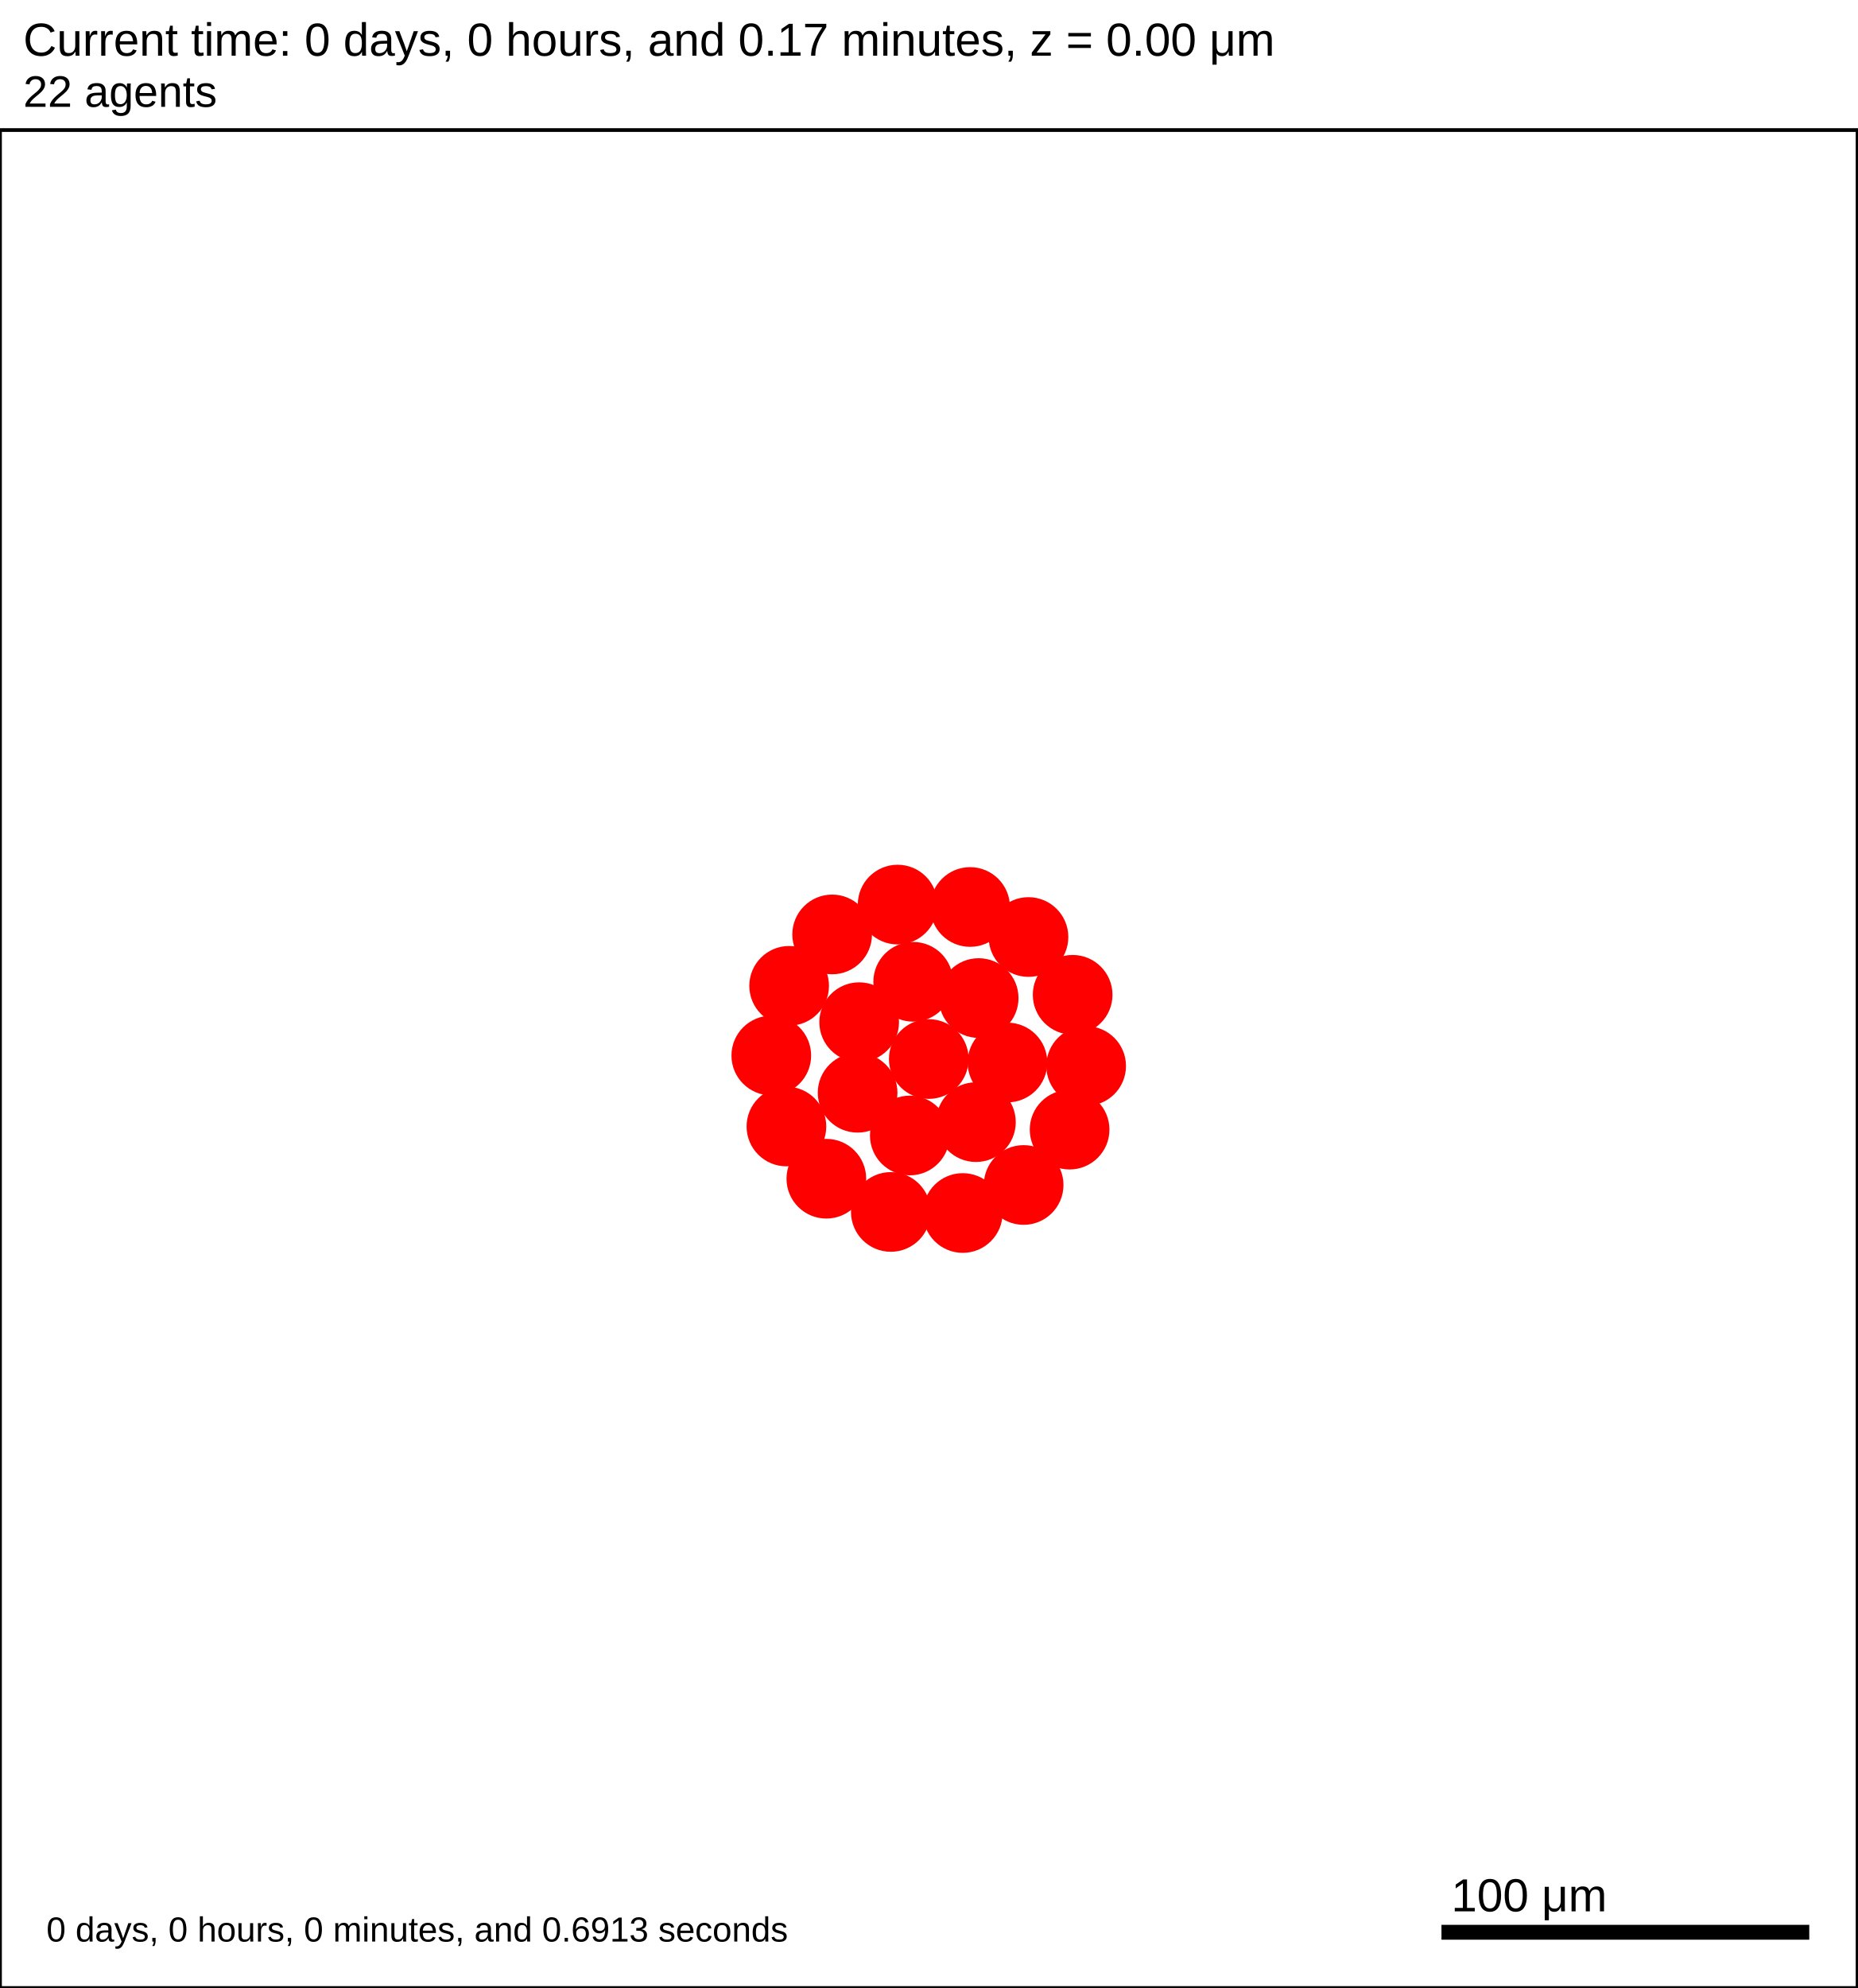
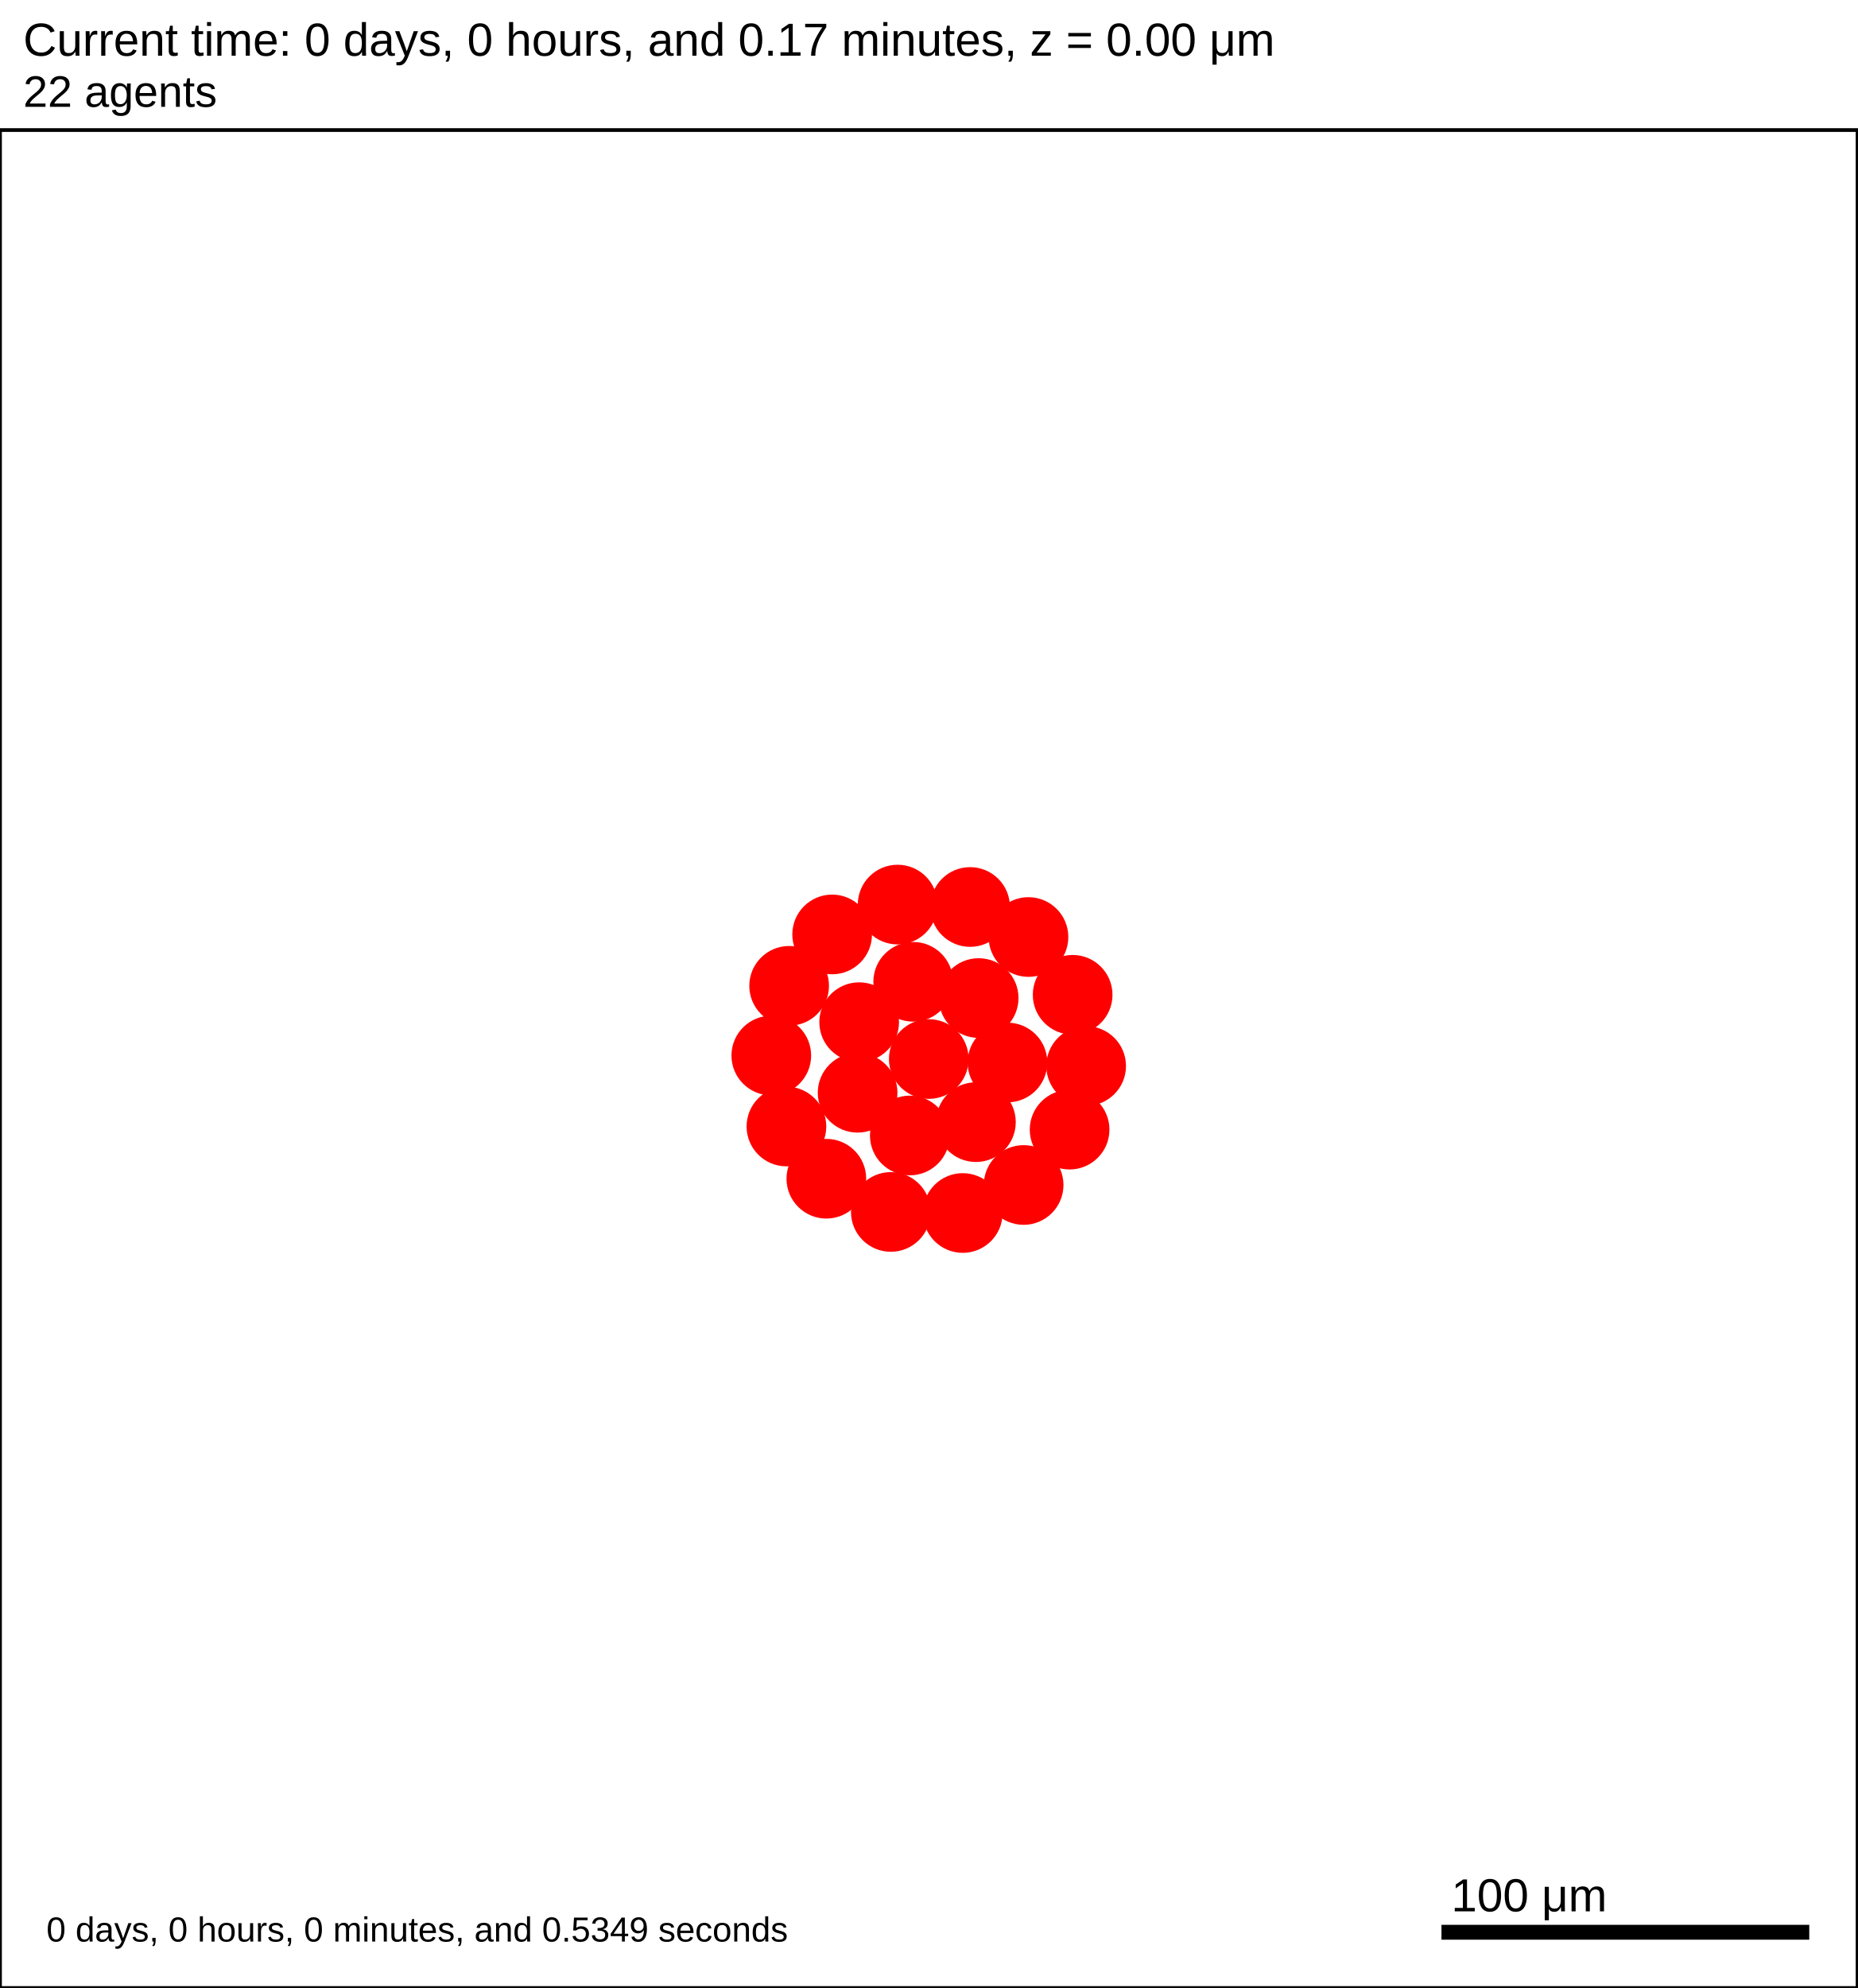
<svg xmlns="http://www.w3.org/2000/svg" version="1.1" width="500" height="535" id="svg2">
  <rect x="0" y="0" width="500" height="535" stroke-width="1" stroke="white" fill="white" />
  <text x="6.25" y="15" font-family="Arial" font-size="12.5" fill="black">
   Current time: 0 days, 0 hours, and 0.17 minutes, z = 0.00 μm
  </text>
  <text x="6.25" y="28.75" font-family="Arial" font-size="11.875" fill="black">
   22 agents
  </text>
  <g id="tissue" transform="translate(0,535) scale(1,-1)">
    <g id="ECM">
  </g>
    <g id="cells">
      <g id="cell0">
        <circle cx="250" cy="250" r="10.473" stroke-width="0.5" stroke="red" fill="red" />
        <circle cx="250" cy="250" r="6.289" stroke-width="0.5" stroke="red" fill="red" />
      </g>
      <g id="cell1">
        <circle cx="230.842" cy="240.923" r="10.473" stroke-width="0.5" stroke="red" fill="red" />
        <circle cx="230.842" cy="240.923" r="6.289" stroke-width="0.5" stroke="red" fill="red" />
      </g>
      <g id="cell2">
        <circle cx="263.426" cy="266.406" r="10.473" stroke-width="0.5" stroke="red" fill="red" />
        <circle cx="263.426" cy="266.406" r="6.289" stroke-width="0.5" stroke="red" fill="red" />
      </g>
      <g id="cell3">
        <circle cx="244.892" cy="229.425" r="10.473" stroke-width="0.5" stroke="red" fill="red" />
        <circle cx="244.892" cy="229.425" r="6.289" stroke-width="0.5" stroke="red" fill="red" />
      </g>
      <g id="cell4">
        <circle cx="245.806" cy="270.781" r="10.473" stroke-width="0.5" stroke="red" fill="red" />
        <circle cx="245.806" cy="270.781" r="6.289" stroke-width="0.5" stroke="red" fill="red" />
      </g>
      <g id="cell5">
        <circle cx="262.688" cy="233.016" r="10.473" stroke-width="0.5" stroke="red" fill="red" />
        <circle cx="262.688" cy="233.016" r="6.289" stroke-width="0.5" stroke="red" fill="red" />
      </g>
      <g id="cell6">
        <circle cx="231.262" cy="259.916" r="10.473" stroke-width="0.5" stroke="red" fill="red" />
        <circle cx="231.262" cy="259.916" r="6.289" stroke-width="0.5" stroke="red" fill="red" />
      </g>
      <g id="cell7">
        <circle cx="271.179" cy="249.063" r="10.473" stroke-width="0.5" stroke="red" fill="red" />
        <circle cx="271.179" cy="249.063" r="6.289" stroke-width="0.5" stroke="red" fill="red" />
      </g>
      <g id="cell8">
-         <circle cx="259.149" cy="208.562" r="10.473" stroke-width="0.5" stroke="red" fill="red" />
-         <circle cx="259.149" cy="208.562" r="6.289" stroke-width="0.5" stroke="red" fill="red" />
+         <circle cx="259.148" cy="208.561" r="10.473" stroke-width="0.5" stroke="red" fill="red" />
+         <circle cx="259.148" cy="208.561" r="6.289" stroke-width="0.5" stroke="red" fill="red" />
      </g>
      <g id="cell9">
        <circle cx="211.683" cy="231.845" r="10.473" stroke-width="0.5" stroke="red" fill="red" />
        <circle cx="211.683" cy="231.845" r="6.289" stroke-width="0.5" stroke="red" fill="red" />
      </g>
      <g id="cell10">
-         <circle cx="223.99" cy="283.531" r="10.473" stroke-width="0.5" stroke="red" fill="red" />
-         <circle cx="223.99" cy="283.531" r="6.289" stroke-width="0.5" stroke="red" fill="red" />
+         <circle cx="223.989" cy="283.53" r="10.473" stroke-width="0.5" stroke="red" fill="red" />
+         <circle cx="223.989" cy="283.53" r="6.289" stroke-width="0.5" stroke="red" fill="red" />
      </g>
      <g id="cell11">
        <circle cx="276.837" cy="282.833" r="10.473" stroke-width="0.5" stroke="red" fill="red" />
        <circle cx="276.837" cy="282.833" r="6.289" stroke-width="0.5" stroke="red" fill="red" />
      </g>
      <g id="cell12">
        <circle cx="287.906" cy="231.002" r="10.473" stroke-width="0.5" stroke="red" fill="red" />
        <circle cx="287.906" cy="231.002" r="6.289" stroke-width="0.5" stroke="red" fill="red" />
      </g>
      <g id="cell13">
        <circle cx="239.783" cy="208.849" r="10.473" stroke-width="0.5" stroke="red" fill="red" />
        <circle cx="239.783" cy="208.849" r="6.289" stroke-width="0.5" stroke="red" fill="red" />
      </g>
      <g id="cell14">
        <circle cx="207.61" cy="250.938" r="10.473" stroke-width="0.5" stroke="red" fill="red" />
        <circle cx="207.61" cy="250.938" r="6.289" stroke-width="0.5" stroke="red" fill="red" />
      </g>
      <g id="cell15">
        <circle cx="241.613" cy="291.562" r="10.473" stroke-width="0.5" stroke="red" fill="red" />
        <circle cx="241.613" cy="291.562" r="6.289" stroke-width="0.5" stroke="red" fill="red" />
      </g>
      <g id="cell16">
        <circle cx="288.725" cy="267.282" r="10.473" stroke-width="0.5" stroke="red" fill="red" />
        <circle cx="288.725" cy="267.282" r="6.289" stroke-width="0.5" stroke="red" fill="red" />
      </g>
      <g id="cell17">
-         <circle cx="275.532" cy="216.104" r="10.473" stroke-width="0.5" stroke="red" fill="red" />
-         <circle cx="275.532" cy="216.104" r="6.289" stroke-width="0.5" stroke="red" fill="red" />
+         <circle cx="275.531" cy="216.104" r="10.473" stroke-width="0.5" stroke="red" fill="red" />
+         <circle cx="275.531" cy="216.104" r="6.289" stroke-width="0.5" stroke="red" fill="red" />
      </g>
      <g id="cell18">
        <circle cx="222.428" cy="217.789" r="10.473" stroke-width="0.5" stroke="red" fill="red" />
        <circle cx="222.428" cy="217.789" r="6.289" stroke-width="0.5" stroke="red" fill="red" />
      </g>
      <g id="cell19">
-         <circle cx="212.414" cy="269.7" r="10.473" stroke-width="0.5" stroke="red" fill="red" />
-         <circle cx="212.414" cy="269.7" r="6.289" stroke-width="0.5" stroke="red" fill="red" />
+         <circle cx="212.413" cy="269.699" r="10.473" stroke-width="0.5" stroke="red" fill="red" />
+         <circle cx="212.413" cy="269.699" r="6.289" stroke-width="0.5" stroke="red" fill="red" />
      </g>
      <g id="cell20">
        <circle cx="261.124" cy="290.915" r="10.473" stroke-width="0.5" stroke="red" fill="red" />
        <circle cx="261.124" cy="290.915" r="6.289" stroke-width="0.5" stroke="red" fill="red" />
      </g>
      <g id="cell21">
        <circle cx="292.359" cy="248.125" r="10.473" stroke-width="0.5" stroke="red" fill="red" />
        <circle cx="292.359" cy="248.125" r="6.289" stroke-width="0.5" stroke="red" fill="red" />
      </g>
    </g>
  </g>
  <rect x="387.5" y="517.5" width="100" height="5" stroke-width="1" stroke="rgb(255,255,255)" fill="rgb(0,0,0)" />
  <text x="390.625" y="514.375" font-family="Arial" font-size="12.5" fill="black">
   100 μm
  </text>
  <text x="12.5" y="522.5" font-family="Arial" font-size="9.375" fill="black">
-    0 days, 0 hours, 0 minutes, and 0.6913 seconds
+    0 days, 0 hours, 0 minutes, and 0.5349 seconds
  </text>
  <rect x="0" y="35" width="500" height="500" stroke-width="1" stroke="rgb(0,0,0)" fill="none" />
</svg>
